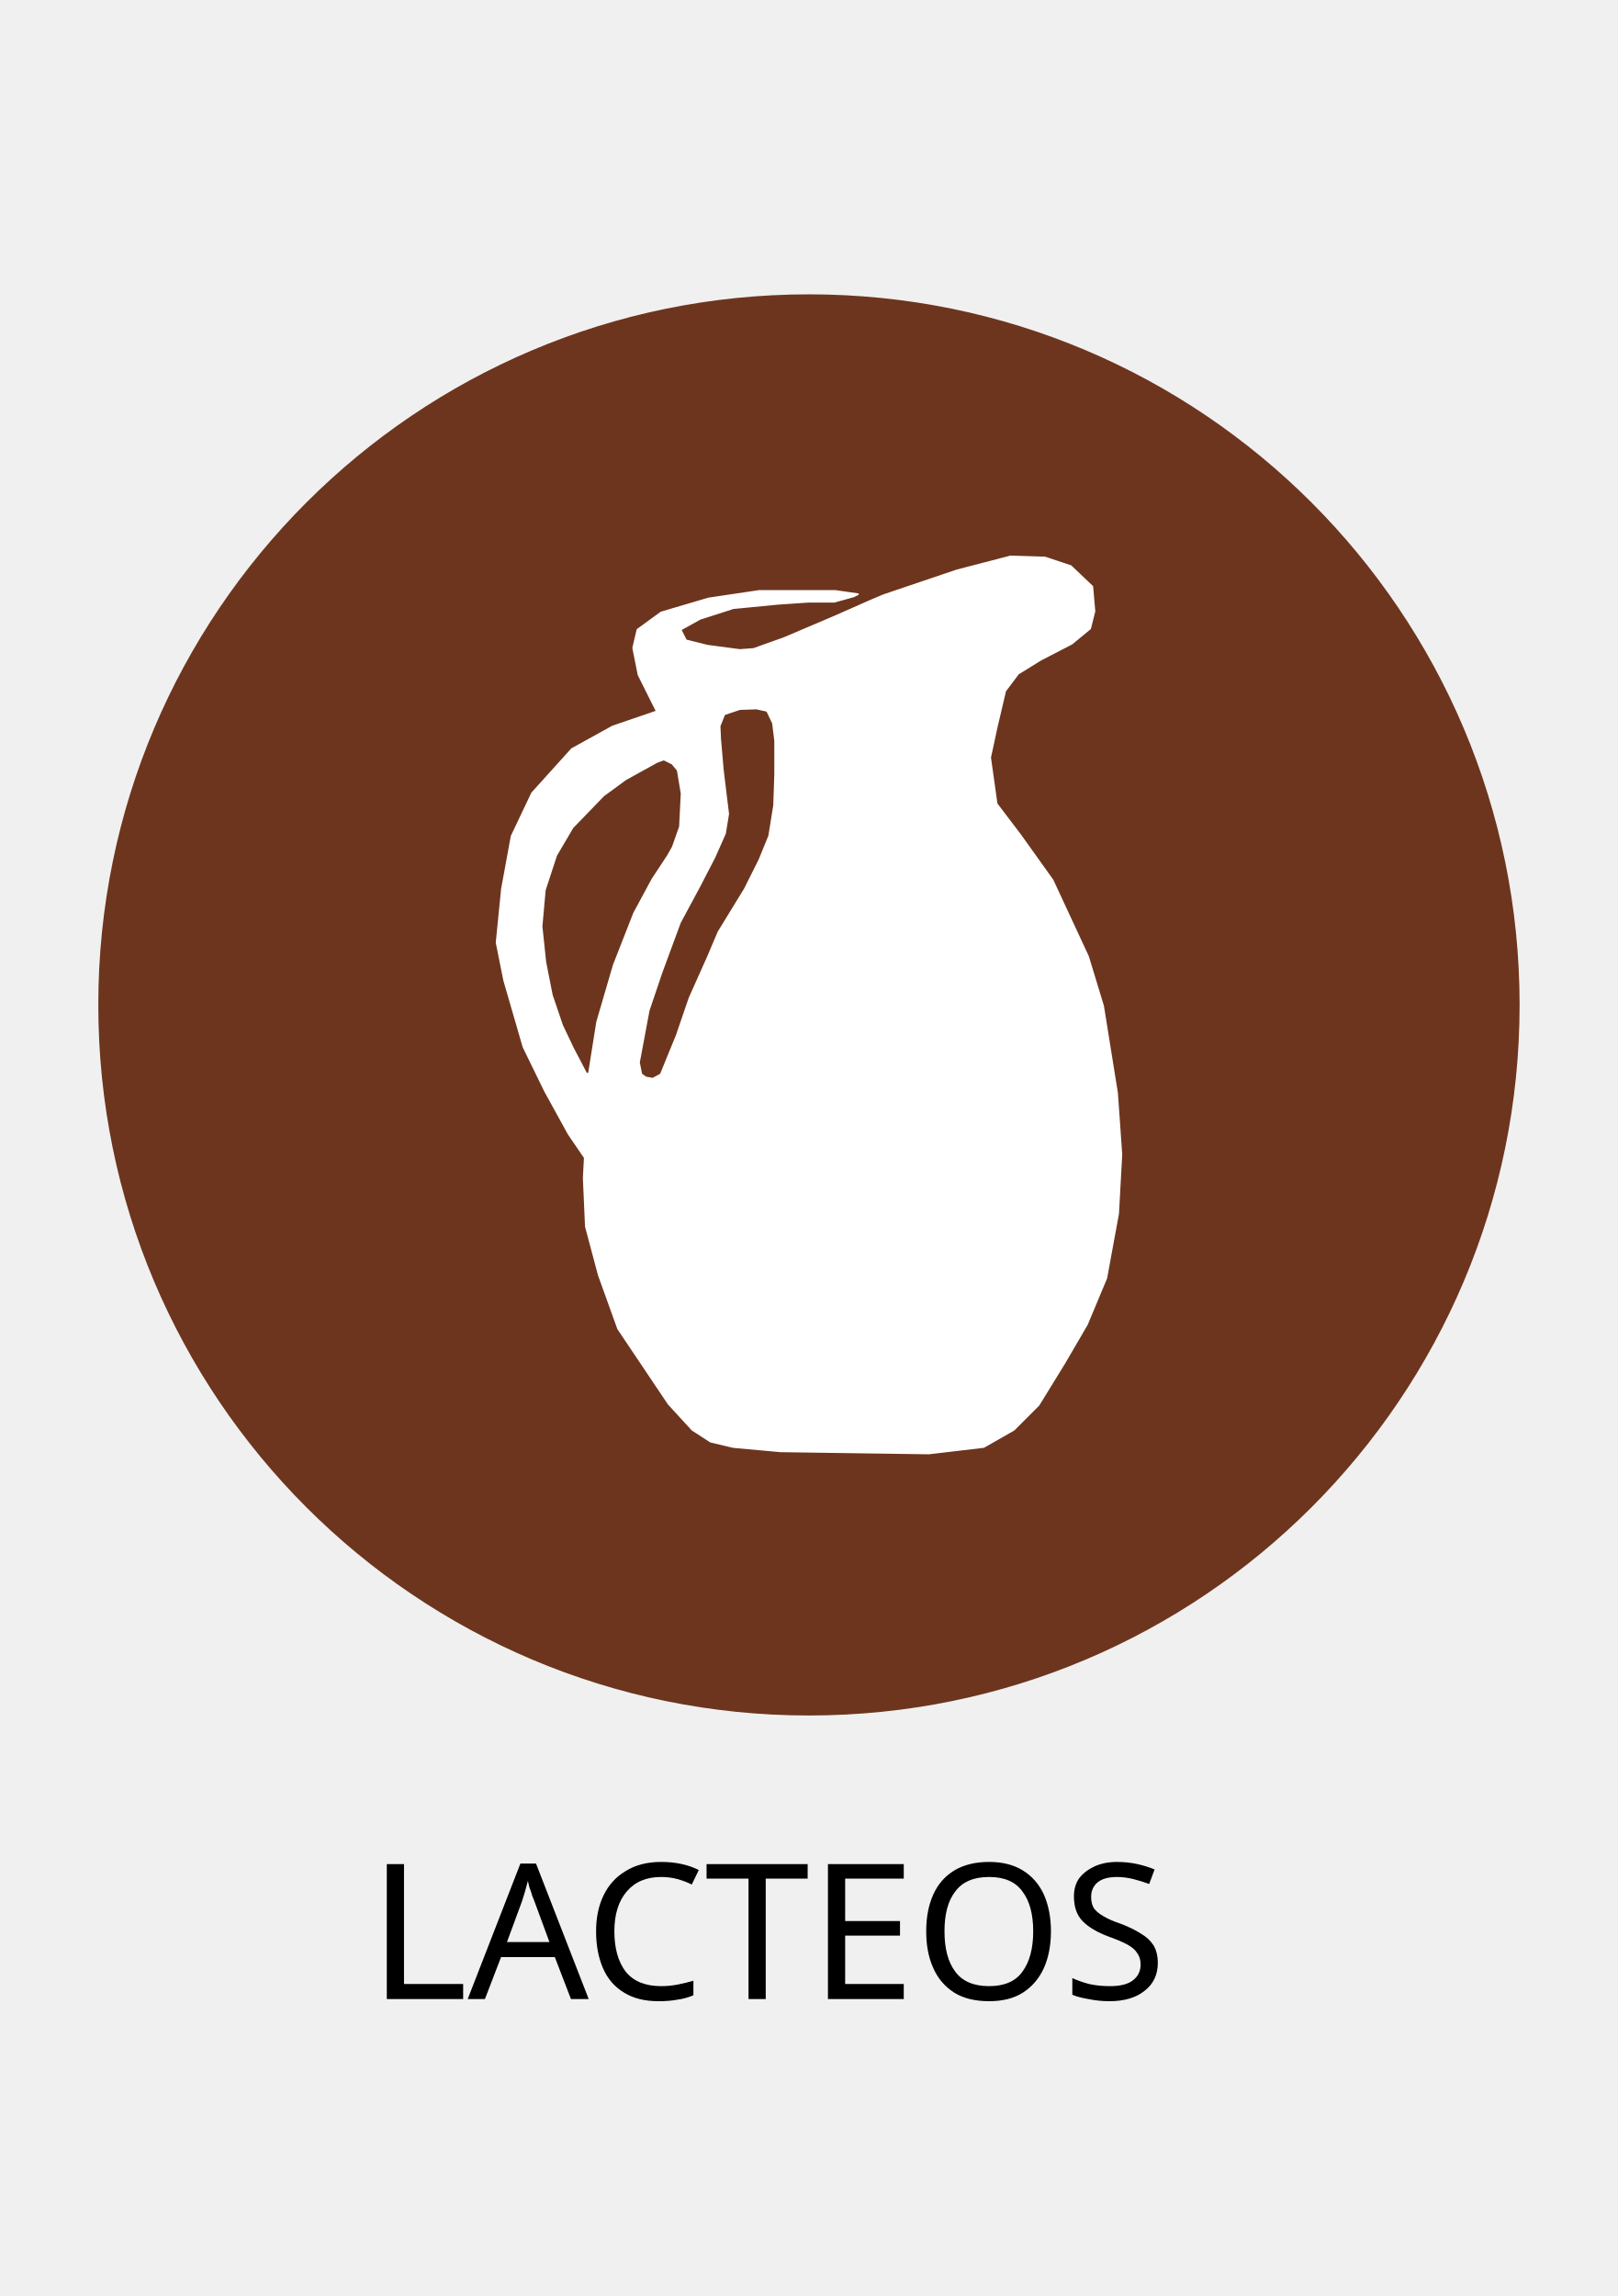
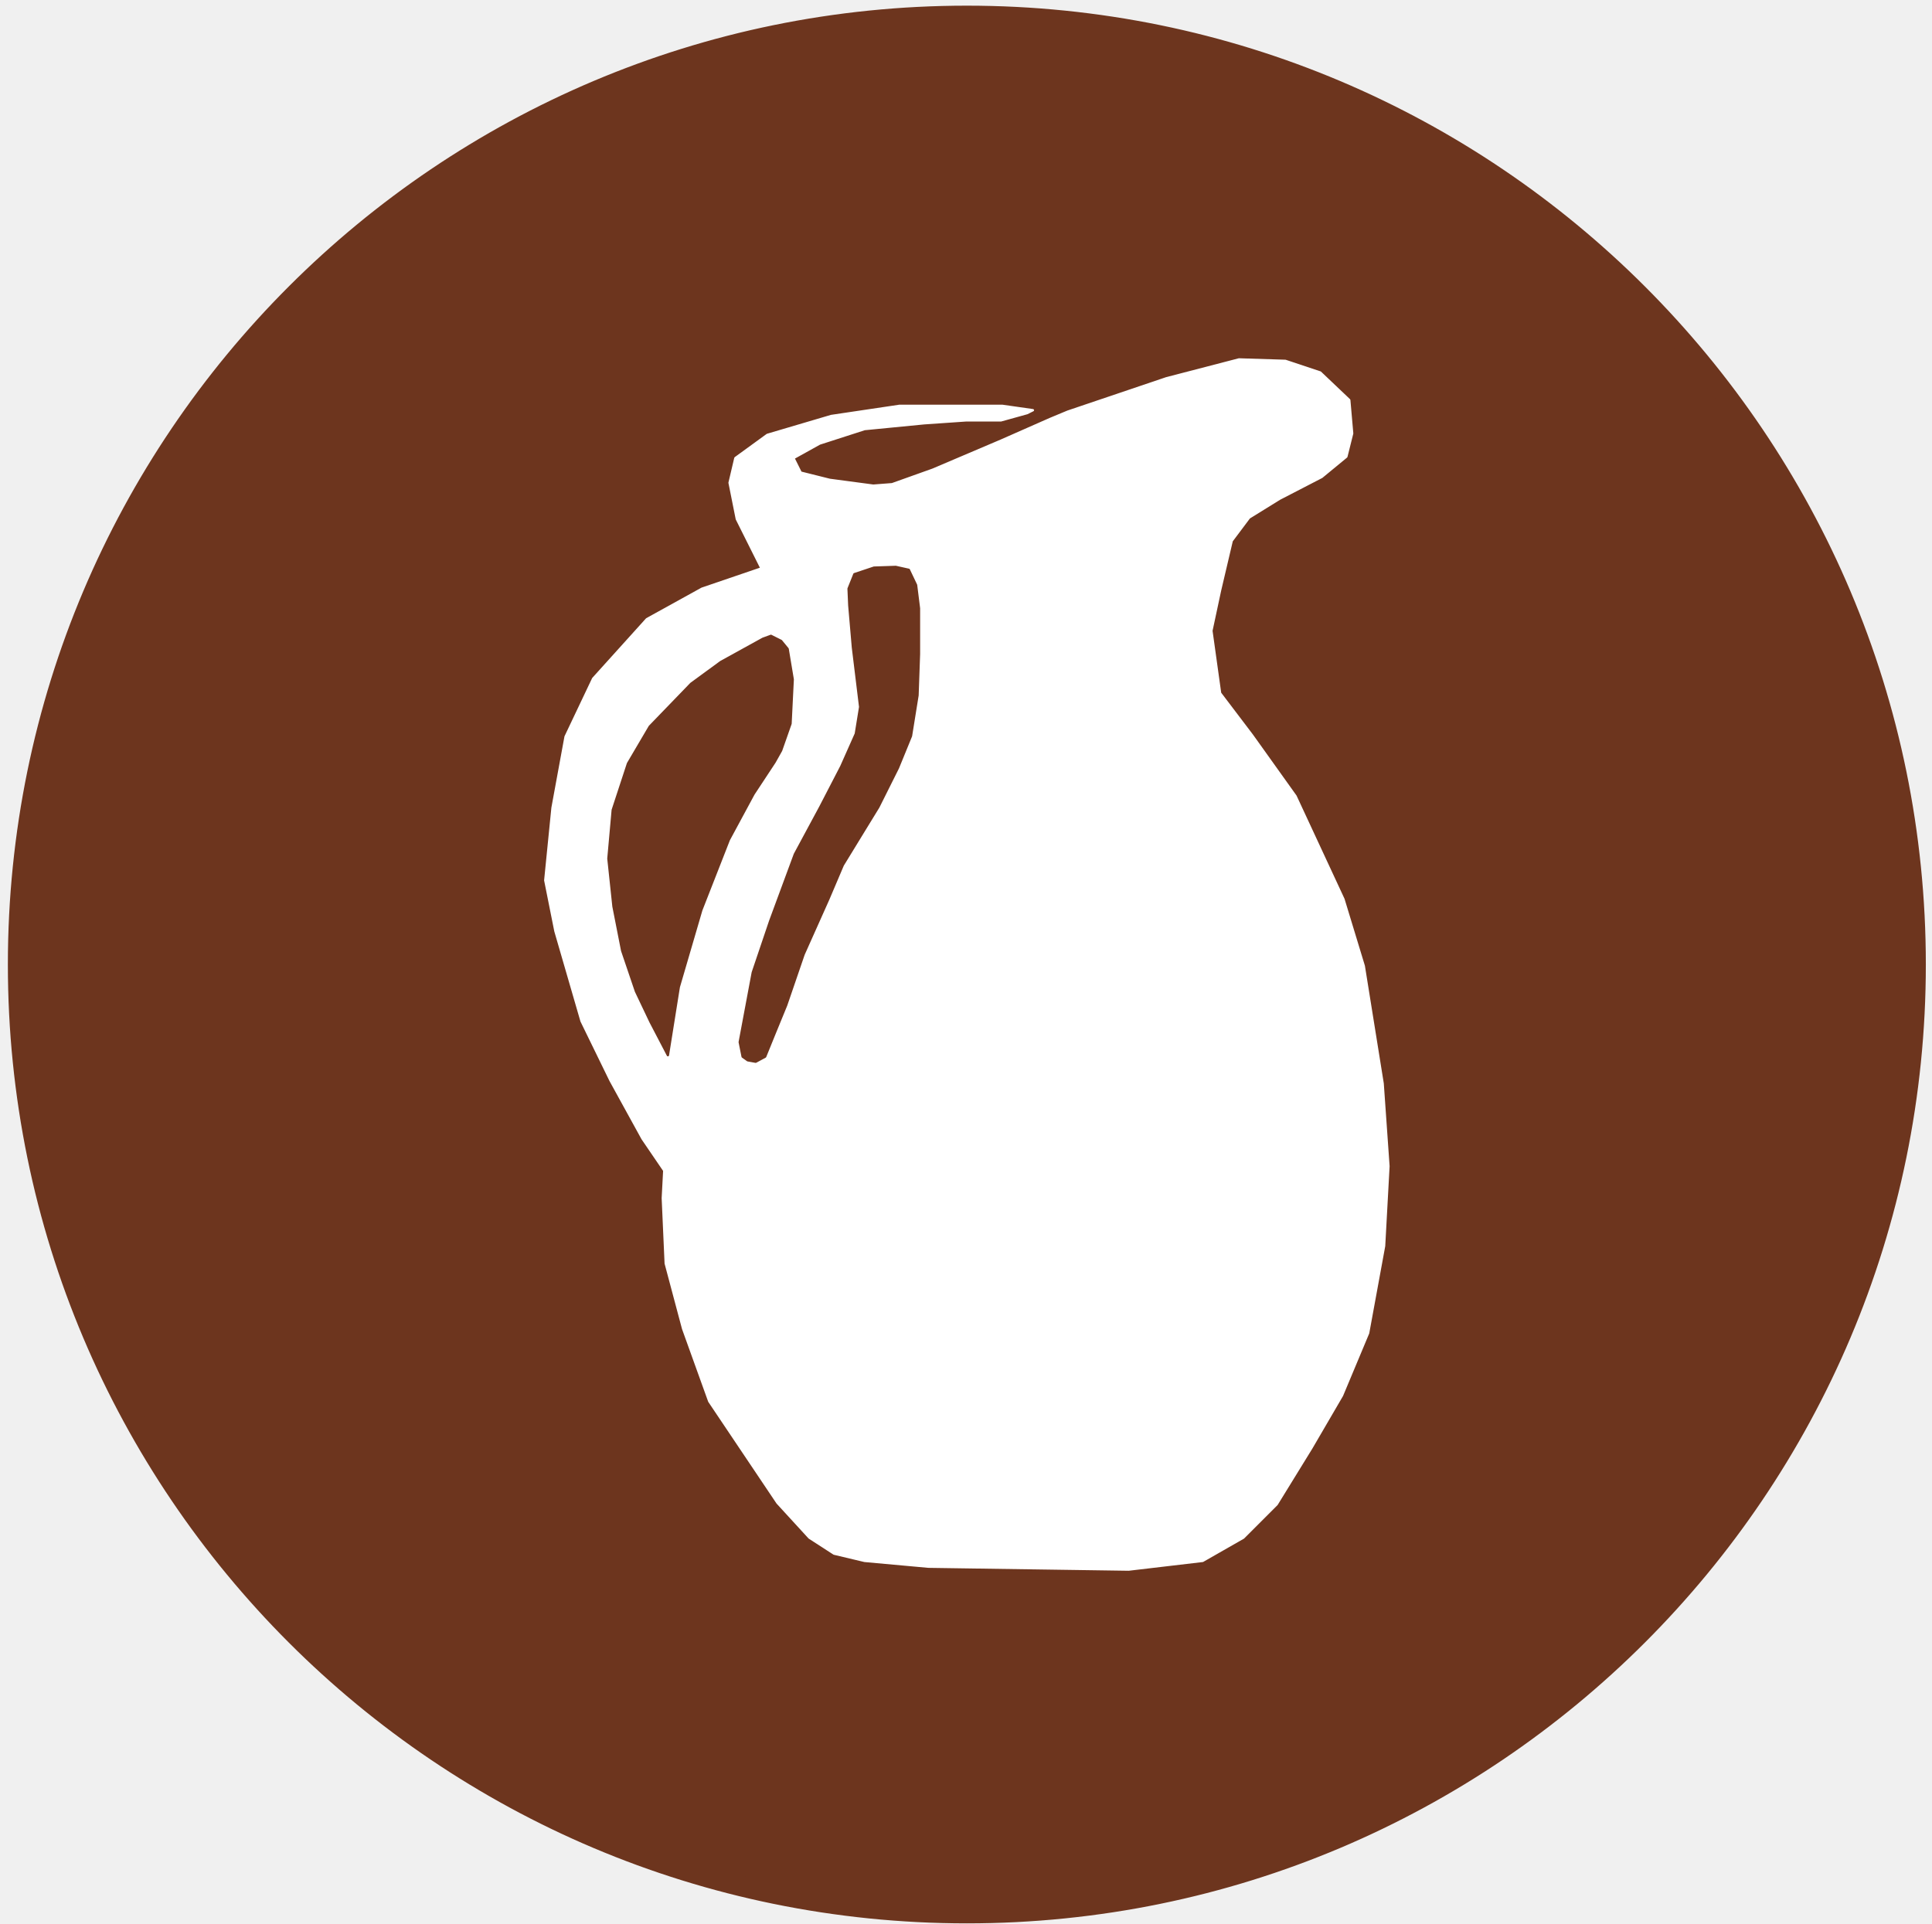
- <svg xmlns="http://www.w3.org/2000/svg" width="262.205" height="372.047" id="svg4209" version="1.1">
-   <defs id="defs4211" />
-   <g id="layer1" transform="translate(0,-680.3149)">
-     <g id="g4979" transform="matrix(5.576633,0,0,5.576633,-1073.879,-1027.35)">
-       <text id="text4050-3" y="364.306" x="203.279" style="font-size:15px;font-style:normal;font-weight:normal;line-height:125%;letter-spacing:0px;word-spacing:0px;fill:#000000;fill-opacity:1;stroke:none;font-family:Sans" xml:space="preserve">
-         <tspan style="font-size:5.5px" y="364.306" x="203.279" id="tspan4052-1">LACTEOS</tspan>
-       </text>
-       <g id="g4972">
-         <path style="fill:#6d351e;fill-opacity:1;stroke:#6d351e;stroke-width:0.4;stroke-linecap:round;stroke-linejoin:round;stroke-miterlimit:4;stroke-opacity:1;stroke-dasharray:none;stroke-dashoffset:0" id="path3230-0-5" d="m 39.937,29.288 c 0,10.339 -8.222,18.72 -18.364,18.72 -10.142,0 -18.364,-8.381 -18.364,-18.72 0,-10.339 8.222,-18.72 18.364,-18.72 10.142,0 18.364,8.381 18.364,18.72 z" transform="matrix(1.112494,0,0,1.091303,192.0769,303.4559)" />
-         <g id="g4264" transform="translate(-72.47009,306.2178)">
-           <path id="path4240" d="m 290.719,17.294 2.125,-0.719 1.562,-0.406 1,0.031 0.75,0.25 0.625,0.594 0.062,0.719 -0.125,0.5 -0.531,0.438 -0.906,0.469 -0.656,0.406 -0.375,0.5 -0.25,1.062 -0.188,0.875 0.188,1.344 0.688,0.906 0.938,1.312 1.031,2.219 0.438,1.438 0.406,2.531 0.125,1.781 -0.094,1.719 -0.344,1.875 -0.562,1.344 -0.656,1.125 -0.75,1.219 -0.719,0.719 -0.875,0.5 -1.594,0.188 -4.312,-0.062 -1.375,-0.125 -0.656,-0.156 -0.531,-0.344 -0.688,-0.75 -1.469,-2.188 -0.562,-1.562 -0.375,-1.406 -0.062,-1.406 0.031,-0.594 -0.469,-0.688 -0.688,-1.25 -0.625,-1.281 -0.562,-1.938 -0.219,-1.094 0.156,-1.562 0.281,-1.531 0.594,-1.25 1.156,-1.281 1.188,-0.656 1.281,-0.438 -0.531,-1.062 -0.156,-0.781 0.125,-0.531 0.688,-0.5 1.375,-0.406 1.469,-0.219 1.125,0 1.094,0 0.656,0.094 -0.125,0.062 -0.562,0.156 -0.75,0 -0.906,0.062 -1.281,0.125 -0.969,0.312 -0.562,0.312 0.156,0.312 0.625,0.156 0.938,0.125 0.406,-0.031 0.875,-0.312 1.469,-0.625 1.062,-0.469 z" style="fill:#ffffff;stroke:#ffffff;stroke-width:0.05;stroke-linecap:round;stroke-linejoin:round;stroke-miterlimit:4;stroke-opacity:1;stroke-dasharray:none" />
-           <path id="path4253" d="m 282.109,31.153 0.234,-1.469 0.484,-1.656 0.594,-1.516 0.531,-0.984 0.453,-0.688 0.141,-0.25 0.203,-0.578 0.047,-0.953 -0.109,-0.656 -0.141,-0.172 -0.219,-0.109 -0.172,0.062 -0.906,0.5 -0.641,0.469 -0.891,0.922 -0.469,0.797 -0.328,1 -0.094,1.047 0.109,1.031 0.188,0.953 0.297,0.875 0.312,0.656 z" style="fill:#6d351e;fill-opacity:1;stroke:#6d351e;stroke-width:0.05;stroke-linecap:butt;stroke-linejoin:round;stroke-miterlimit:4;stroke-opacity:1;stroke-dasharray:none" />
-           <path id="path4255" d="m 286.125,20.794 0.422,-0.141 0.469,-0.016 0.281,0.062 0.156,0.328 0.062,0.5 0,0.984 -0.031,0.891 -0.141,0.875 -0.281,0.688 -0.172,0.344 -0.25,0.5 -0.297,0.484 -0.469,0.766 -0.312,0.734 -0.531,1.188 -0.375,1.094 -0.25,0.609 -0.203,0.5 -0.203,0.109 -0.172,-0.031 -0.109,-0.078 -0.062,-0.312 0.281,-1.5 0.375,-1.109 0.531,-1.438 0.547,-1.016 0.453,-0.875 0.312,-0.703 0.094,-0.578 -0.156,-1.281 -0.078,-0.906 L 286,21.106 z" style="fill:#6d351e;fill-opacity:1;stroke:#6d351e;stroke-width:0.05;stroke-linecap:round;stroke-linejoin:round;stroke-miterlimit:4;stroke-opacity:1;stroke-dasharray:none" />
-         </g>
-       </g>
-     </g>
-   </g>
+ <svg xmlns="http://www.w3.org/2000/svg" width="232" height="231" viewBox="0 0 232 231" fill="none">
+   <path d="M230.031 115.837C230.031 178.758 179.023 229.766 116.102 229.766C53.181 229.766 2.174 178.758 2.174 115.837C2.174 52.916 53.181 1.909 116.102 1.909C179.023 1.909 230.031 52.916 230.031 115.837Z" fill="#6D351E" stroke="#6D351E" stroke-width="2.458" stroke-linecap="round" stroke-linejoin="round" />
+   <path d="M128.214 49.441L140.064 45.432L148.778 43.167L154.354 43.341L158.537 44.735L162.022 48.046L162.371 52.054L161.674 54.843L158.711 57.283L153.657 59.897L149.998 62.162L147.906 64.951L146.512 70.876L145.467 75.755L146.512 83.249L150.346 88.303L155.574 95.622L161.325 107.995L163.765 116.012L166.031 130.127L166.728 140.061L166.205 149.646L164.288 160.102L161.151 167.595L157.492 173.869L153.309 180.666L149.301 184.674L144.421 187.462L135.534 188.508L111.484 188.159L103.817 187.462L100.157 186.591L97.194 184.674L93.36 180.491L85.17 168.292L82.033 159.579L79.942 151.737L79.593 143.895L79.768 140.584L77.154 136.75L73.32 129.779L69.834 122.634L66.697 111.829L65.478 105.73L66.349 97.016L67.917 88.477L71.228 81.506L77.676 74.361L84.299 70.701L91.444 68.262L88.481 62.336L87.61 57.98L88.307 55.017L92.141 52.229L99.809 49.963L107.999 48.743H114.273H120.373L124.032 49.266L123.335 49.615L120.198 50.486H116.016L110.962 50.835L103.817 51.532L98.415 53.274L95.278 55.017L96.149 56.76L99.634 57.631L104.863 58.328L107.128 58.154L112.008 56.411L120.198 52.926L126.123 50.312L128.214 49.441Z" fill="white" stroke="white" stroke-width="0.279" stroke-linecap="round" stroke-linejoin="round" />
+   <path d="M80.203 126.729L81.51 118.538L84.212 109.302L87.523 100.85L90.485 95.361L93.012 91.527L93.796 90.132L94.929 86.908L95.191 81.593L94.581 77.933L93.796 76.975L92.577 76.365L91.618 76.714L86.564 79.502L82.992 82.116L78.025 87.257L75.411 91.701L73.581 97.278L73.059 103.116L73.669 108.866L74.714 114.182L76.37 119.061L78.112 122.721L80.203 126.729Z" fill="#6D351E" stroke="#6D351E" stroke-width="0.279" stroke-linejoin="round" />
+   <path d="M102.597 68.959L104.949 68.174L107.563 68.087L109.132 68.436L110.003 70.266L110.352 73.054V78.543L110.177 83.51L109.393 88.39L107.825 92.224L106.866 94.141L105.472 96.929L103.816 99.63L101.202 103.9L99.46 107.995L96.497 114.617L94.406 120.717L93.012 124.115L91.879 126.903L90.746 127.513L89.788 127.339L89.178 126.903L88.829 125.161L90.397 116.796L92.489 110.609L95.451 102.593L98.501 96.929L101.028 92.049L102.771 88.128L103.293 84.904L102.422 77.759L101.986 72.705L101.9 70.701L102.597 68.959Z" fill="#6D351E" stroke="#6D351E" stroke-width="0.279" stroke-linecap="round" stroke-linejoin="round" />
</svg>
